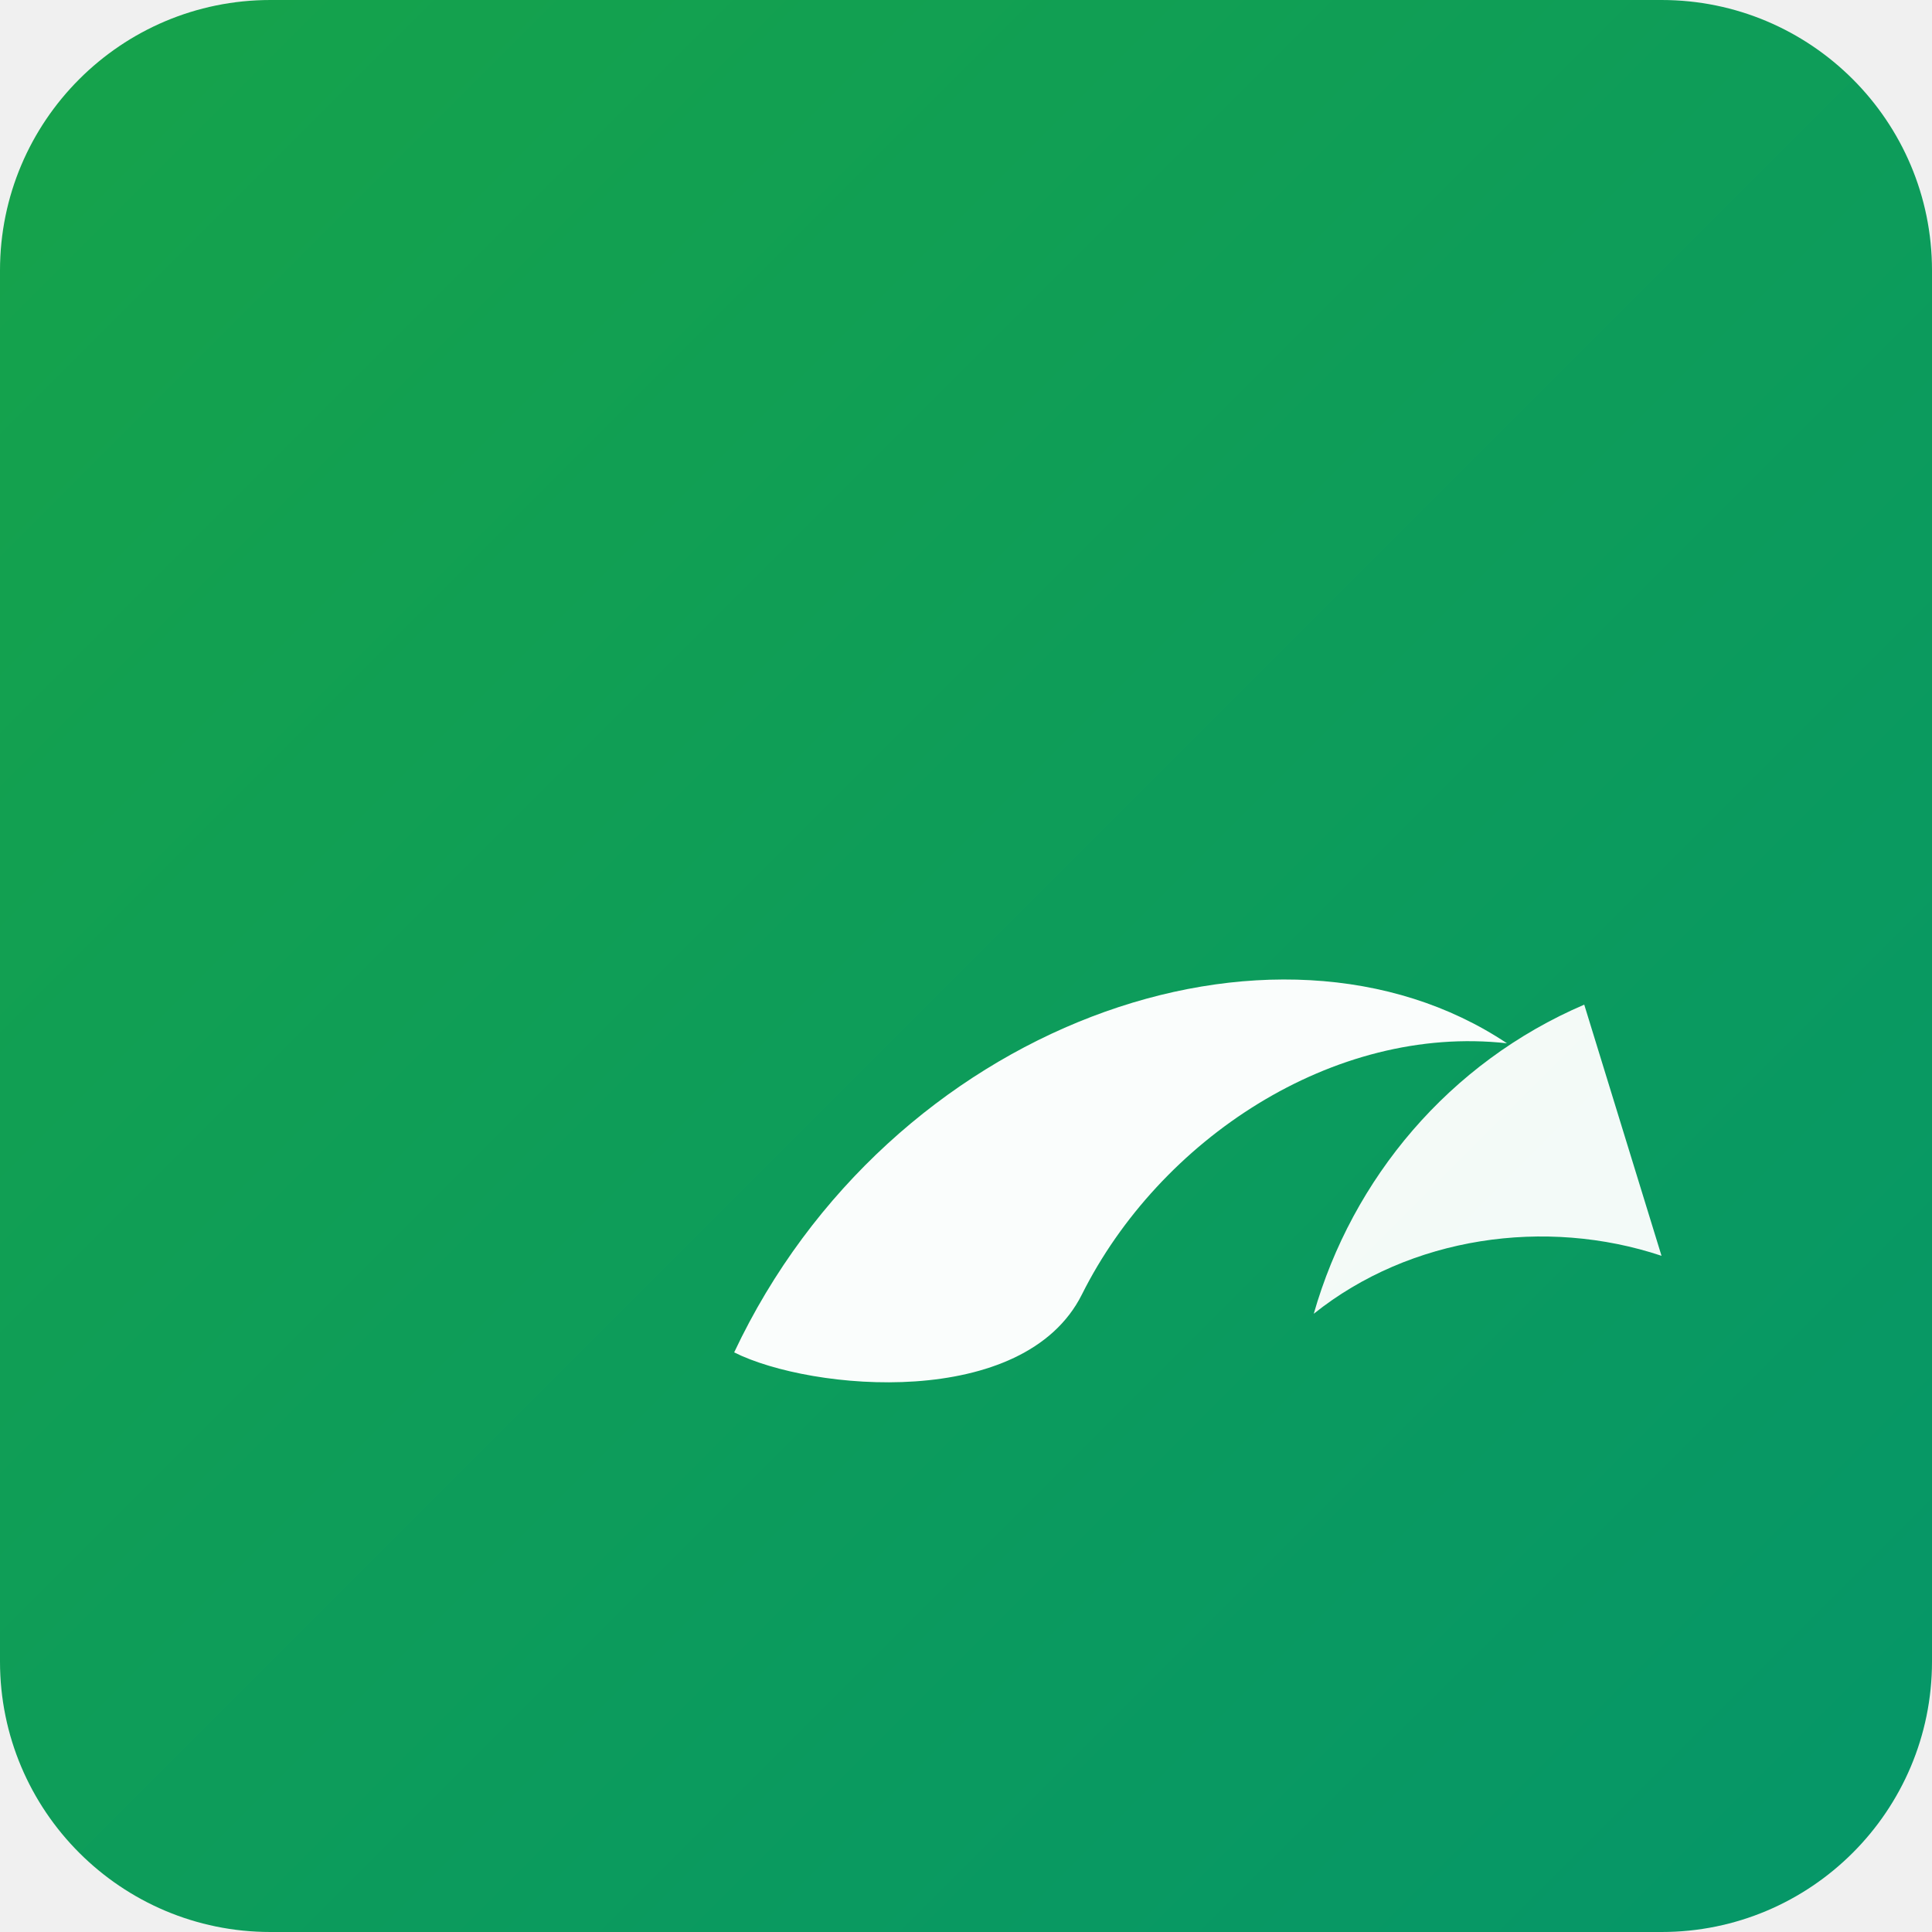
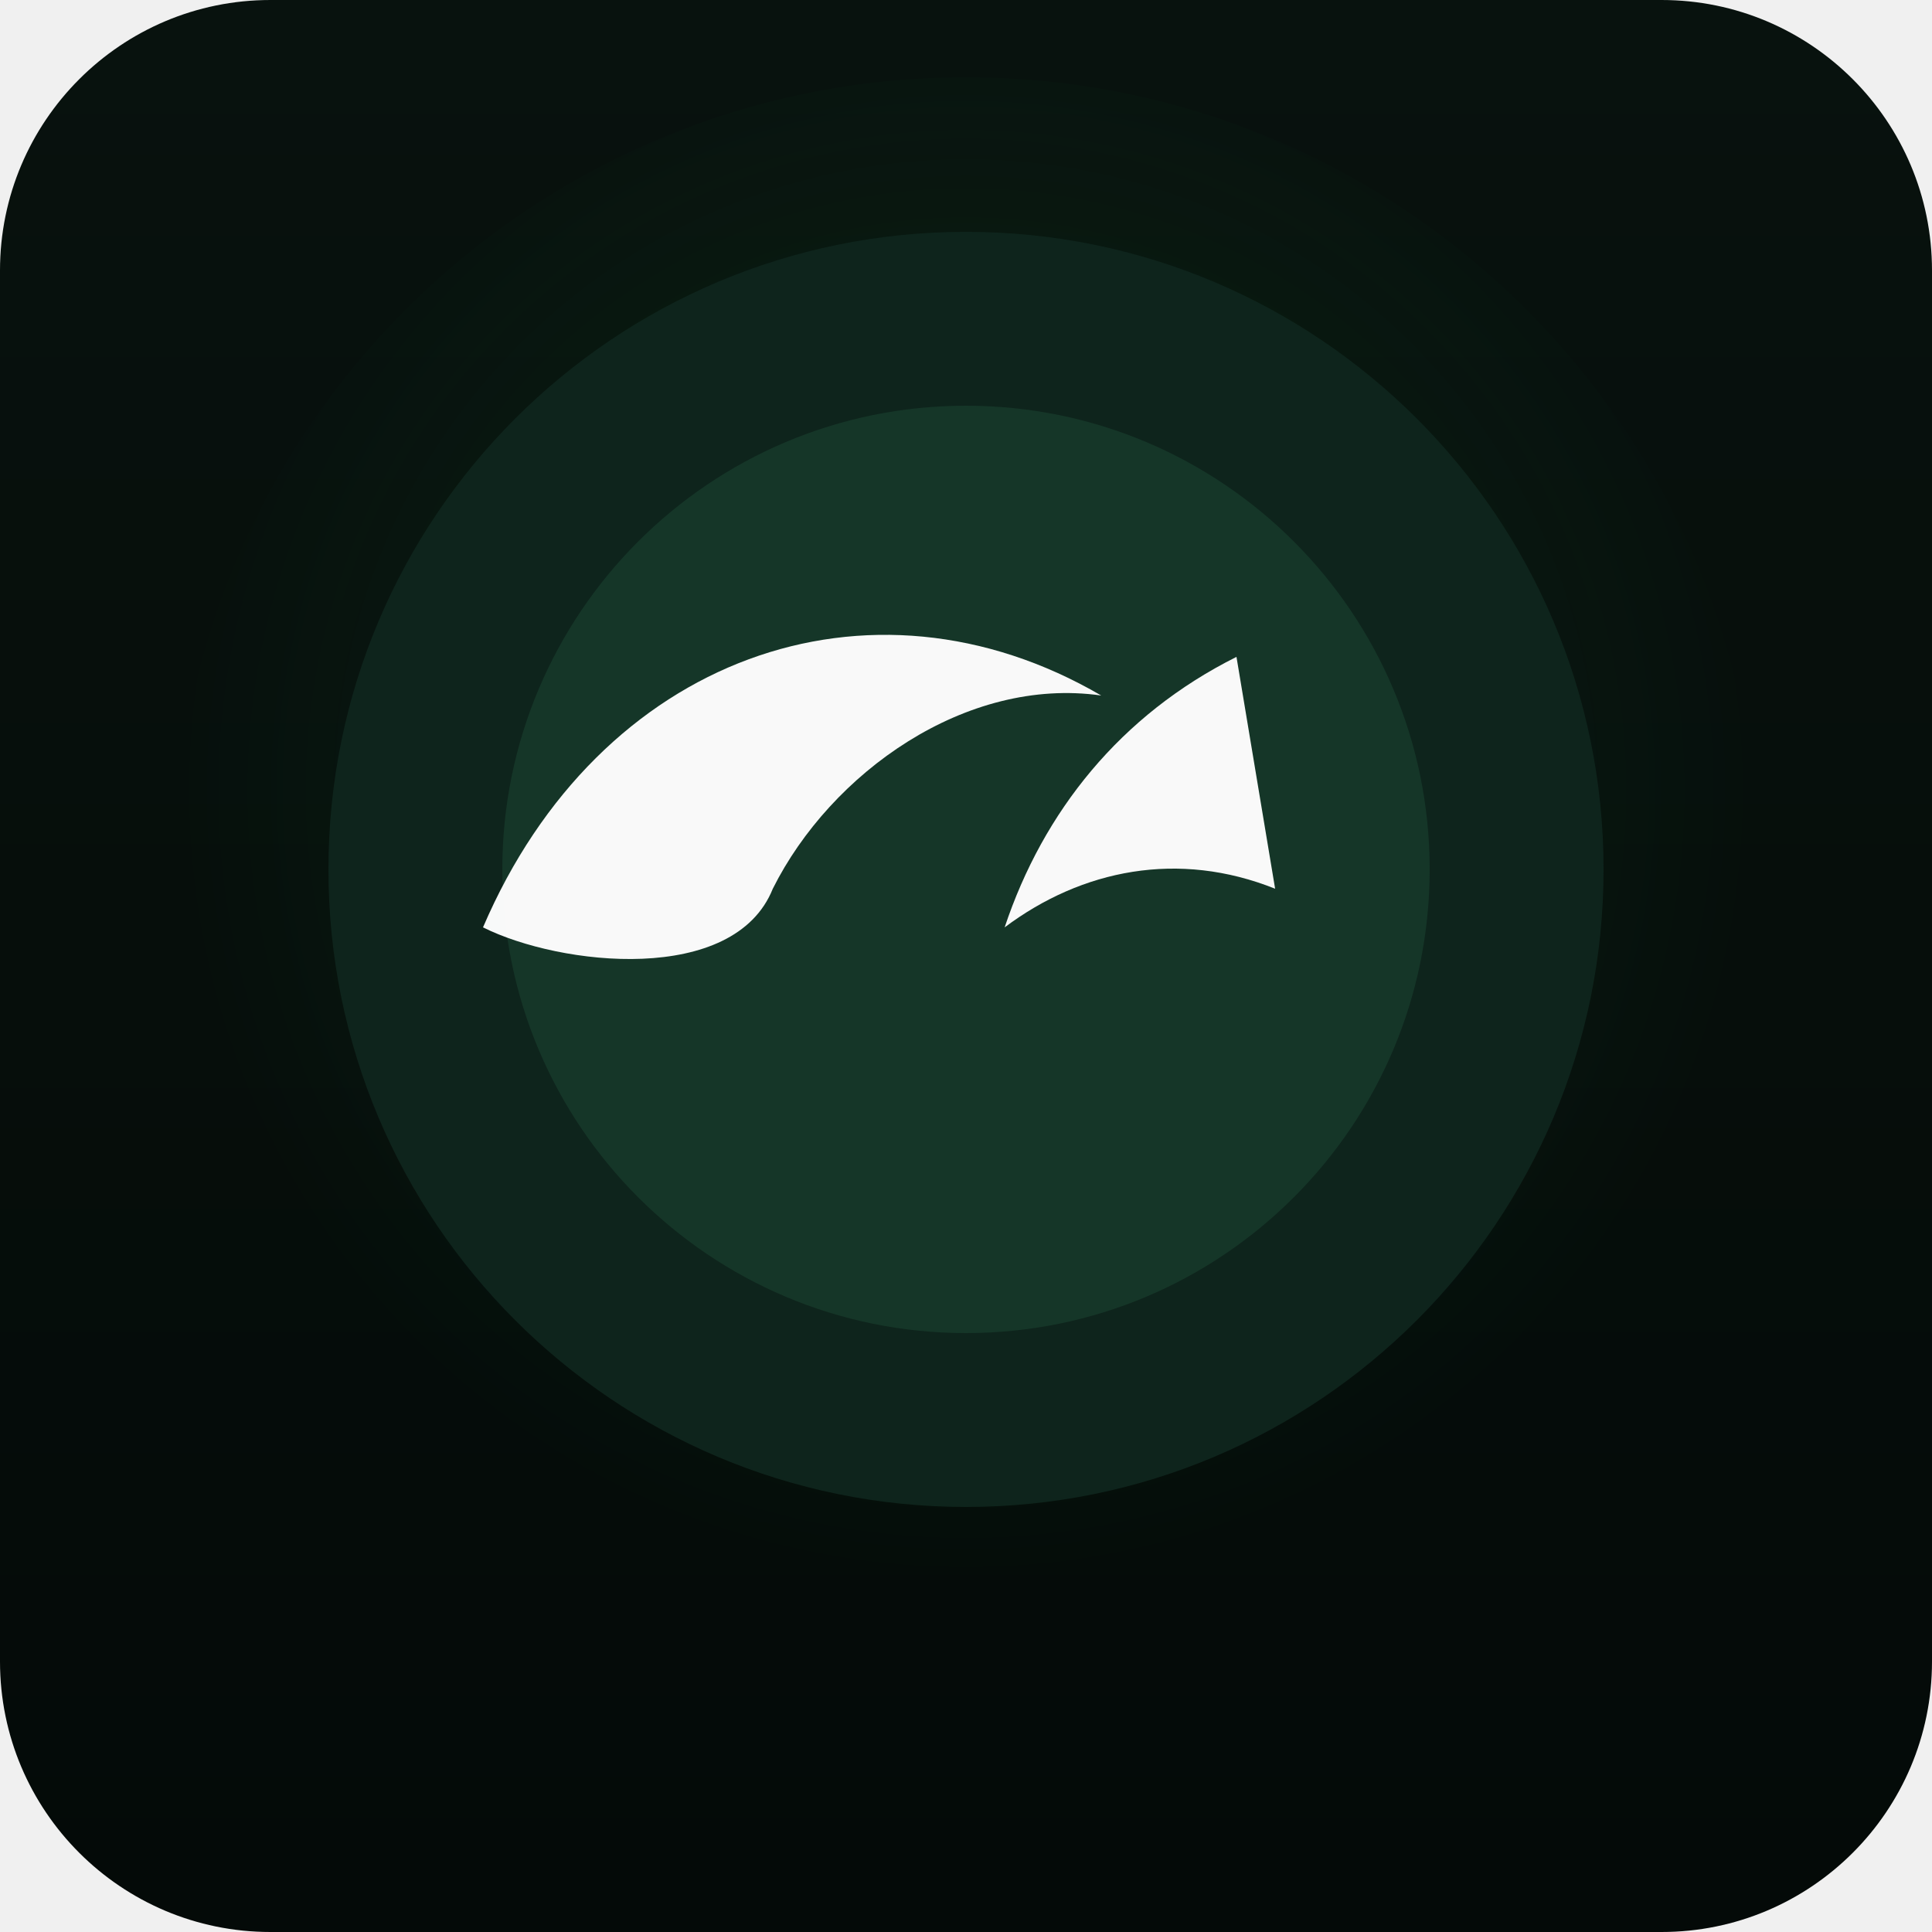
<svg xmlns="http://www.w3.org/2000/svg" viewBox="0 0 200 200">
  <defs>
-     <linearGradient id="g" x1="0" y1="0" x2="1" y2="1">
-       <stop offset="0" stop-color="#16a34a" />
-       <stop offset="1" stop-color="#059669" />
+     <radialGradient id="ring" cx="50%" cy="45%" r="50%">
+       <stop offset="0%" stop-color="#16a34a" stop-opacity="0.16" />
+       <stop offset="70%" stop-color="#16a34a" stop-opacity="0.05" />
+       <stop offset="100%" stop-color="#16a34a" stop-opacity="0" />
+     </radialGradient>
+     <linearGradient id="bg" x1="0" y1="0" x2="0" y2="1">
+       <stop offset="0%" stop-color="#08120e" />
+       <stop offset="100%" stop-color="#040a08" />
    </linearGradient>
  </defs>
-   <rect width="200" height="200" rx="28" fill="url(#g)" />
-   <g transform="translate(44,44)" fill="#fff">
-     <path d="M32 96c16-34 56-48 80-32-18-2-36 10-44 26-6 12-28 10-36 6z" opacity="0.98" />
-     <path d="M120 60c-14 6-24 18-28 32 10-8 24-10 36-6z" opacity="0.95" />
+   <rect width="200" height="200" rx="28" fill="url(#bg)" />
+   <circle cx="100" cy="90" r="82" fill="url(#ring)" />
+   <circle cx="100" cy="90" r="66" fill="#0e241c" />
+   <circle cx="100" cy="90" r="48" fill="#153628" />
+   <g fill="#ffffff" opacity="0.97">
+     <path d="M50 96c12-28 40-38 64-24-14-2-28 8-34 20-4 10-22 8-30 4z" />
+     <path d="M128 68c-12 6-20 16-24 28 8-6 18-8 28-4z" />
  </g>
</svg>
